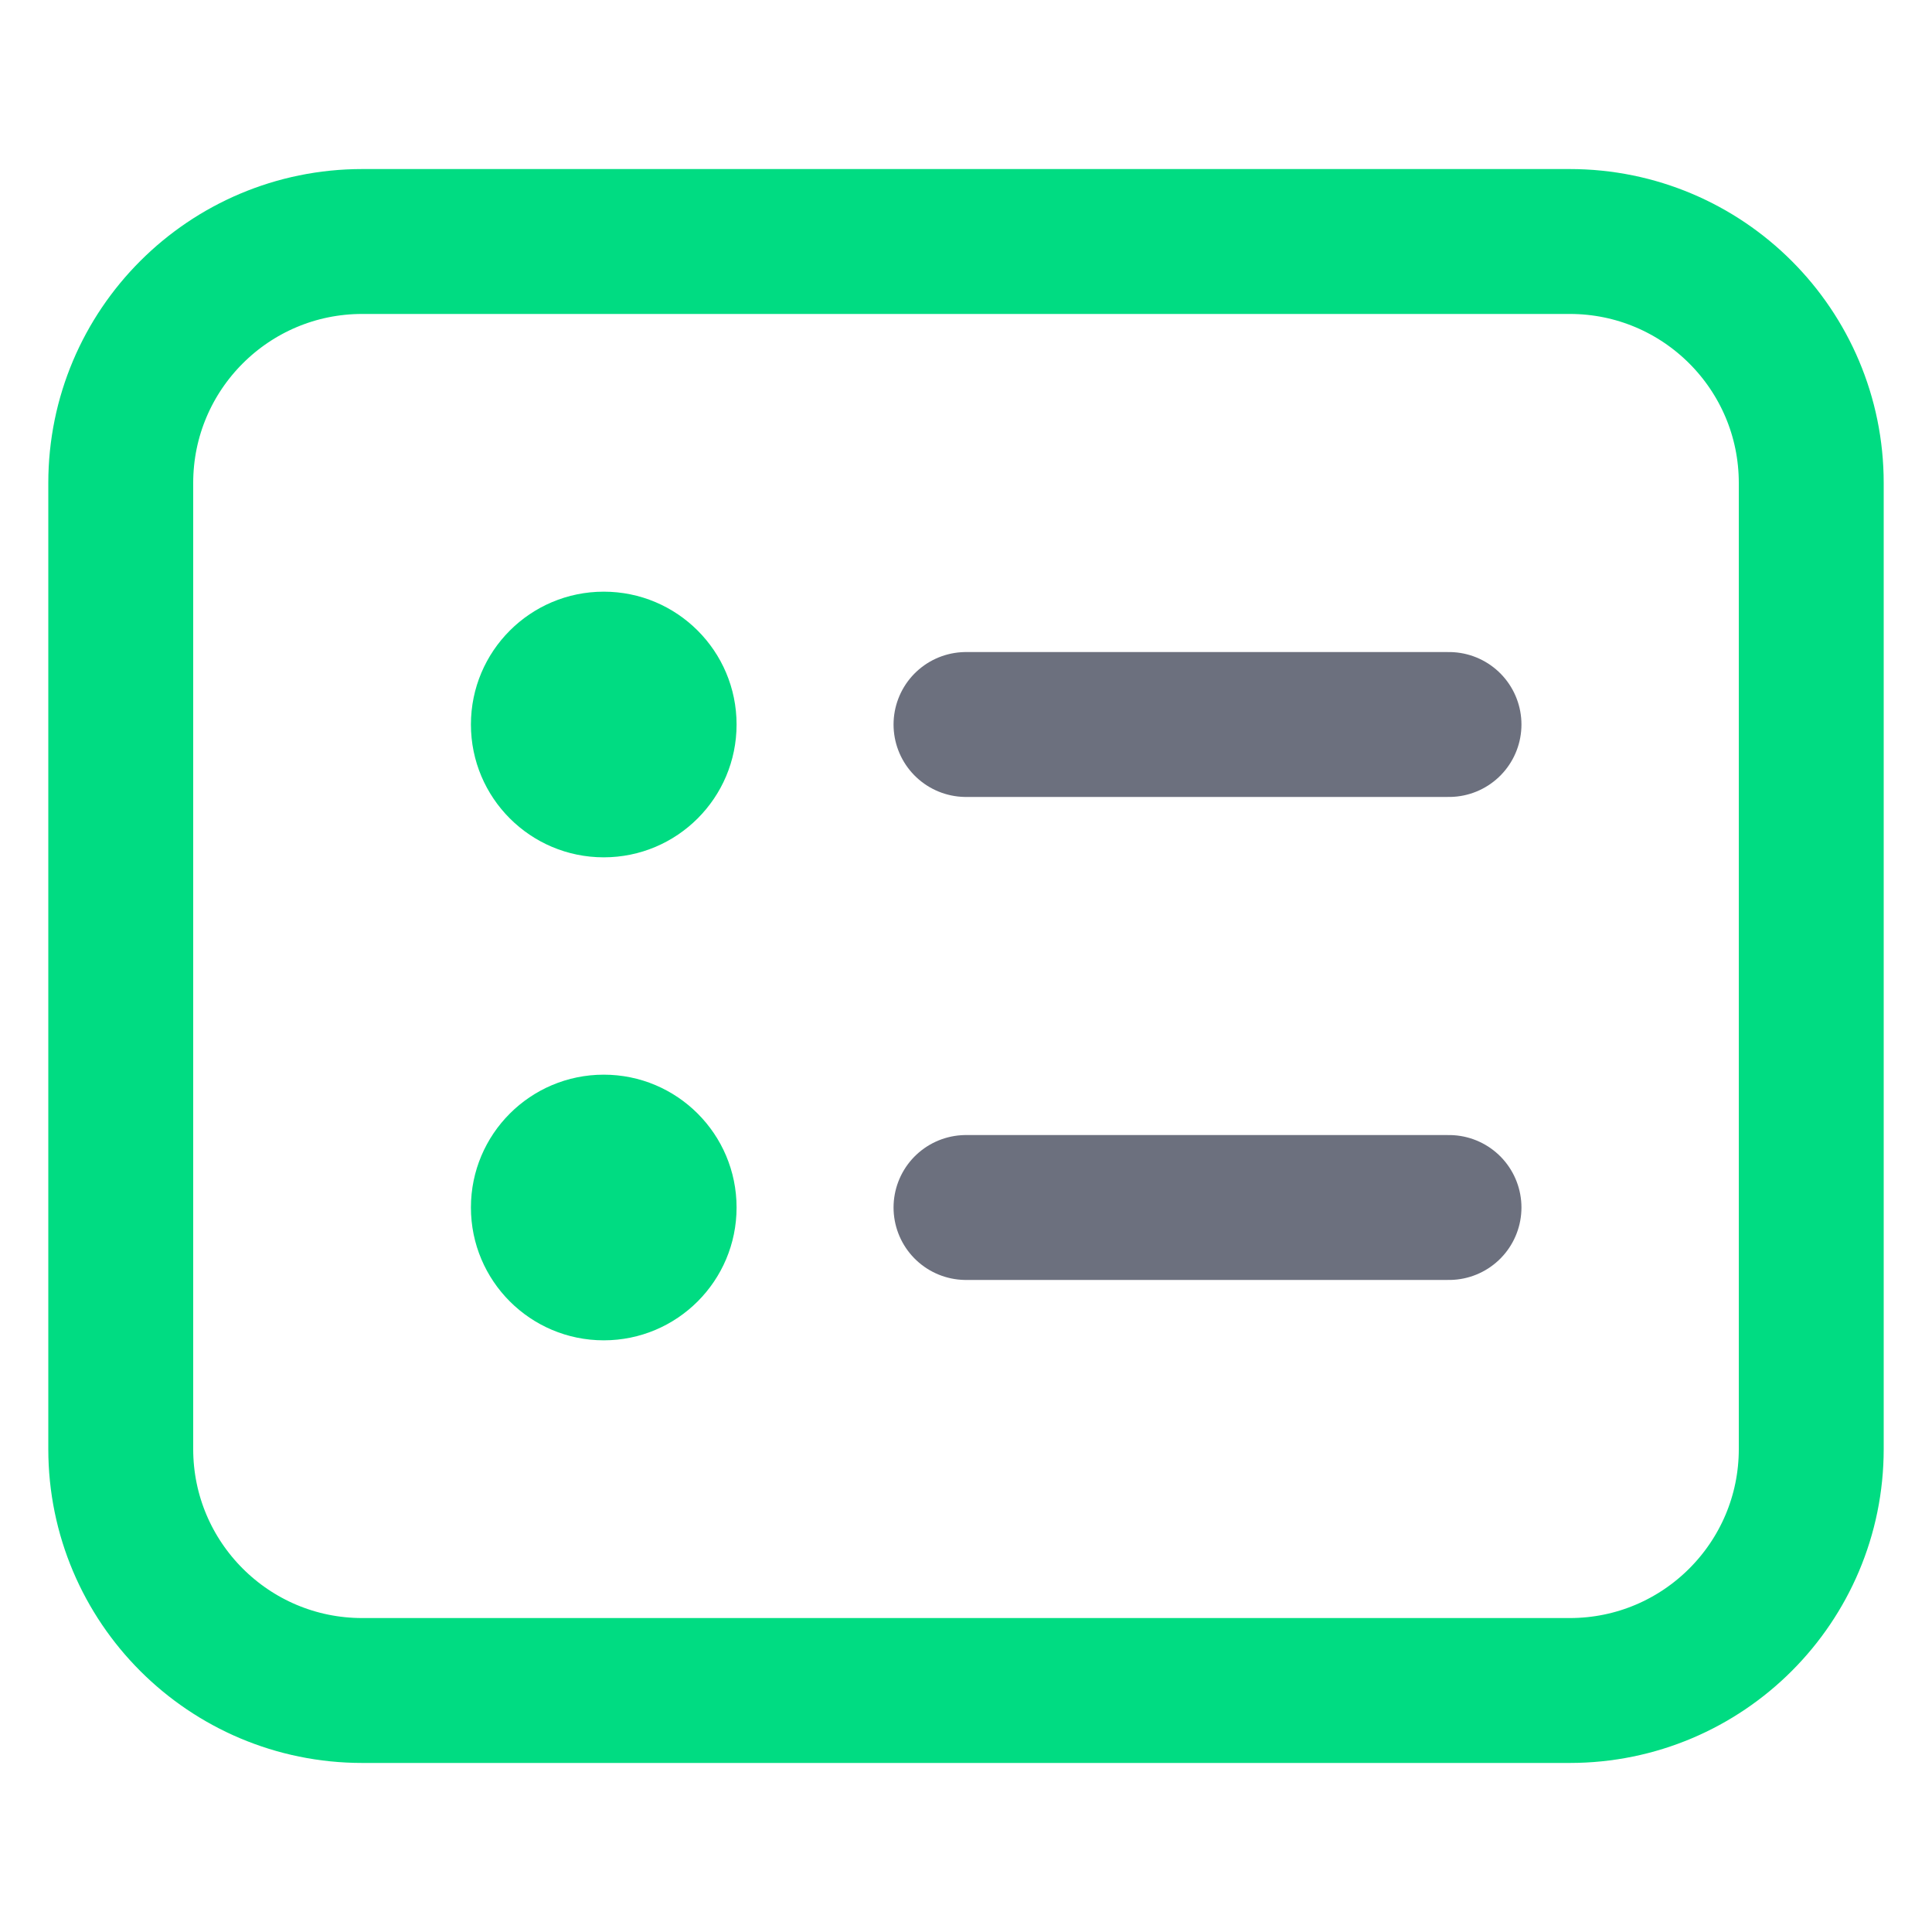
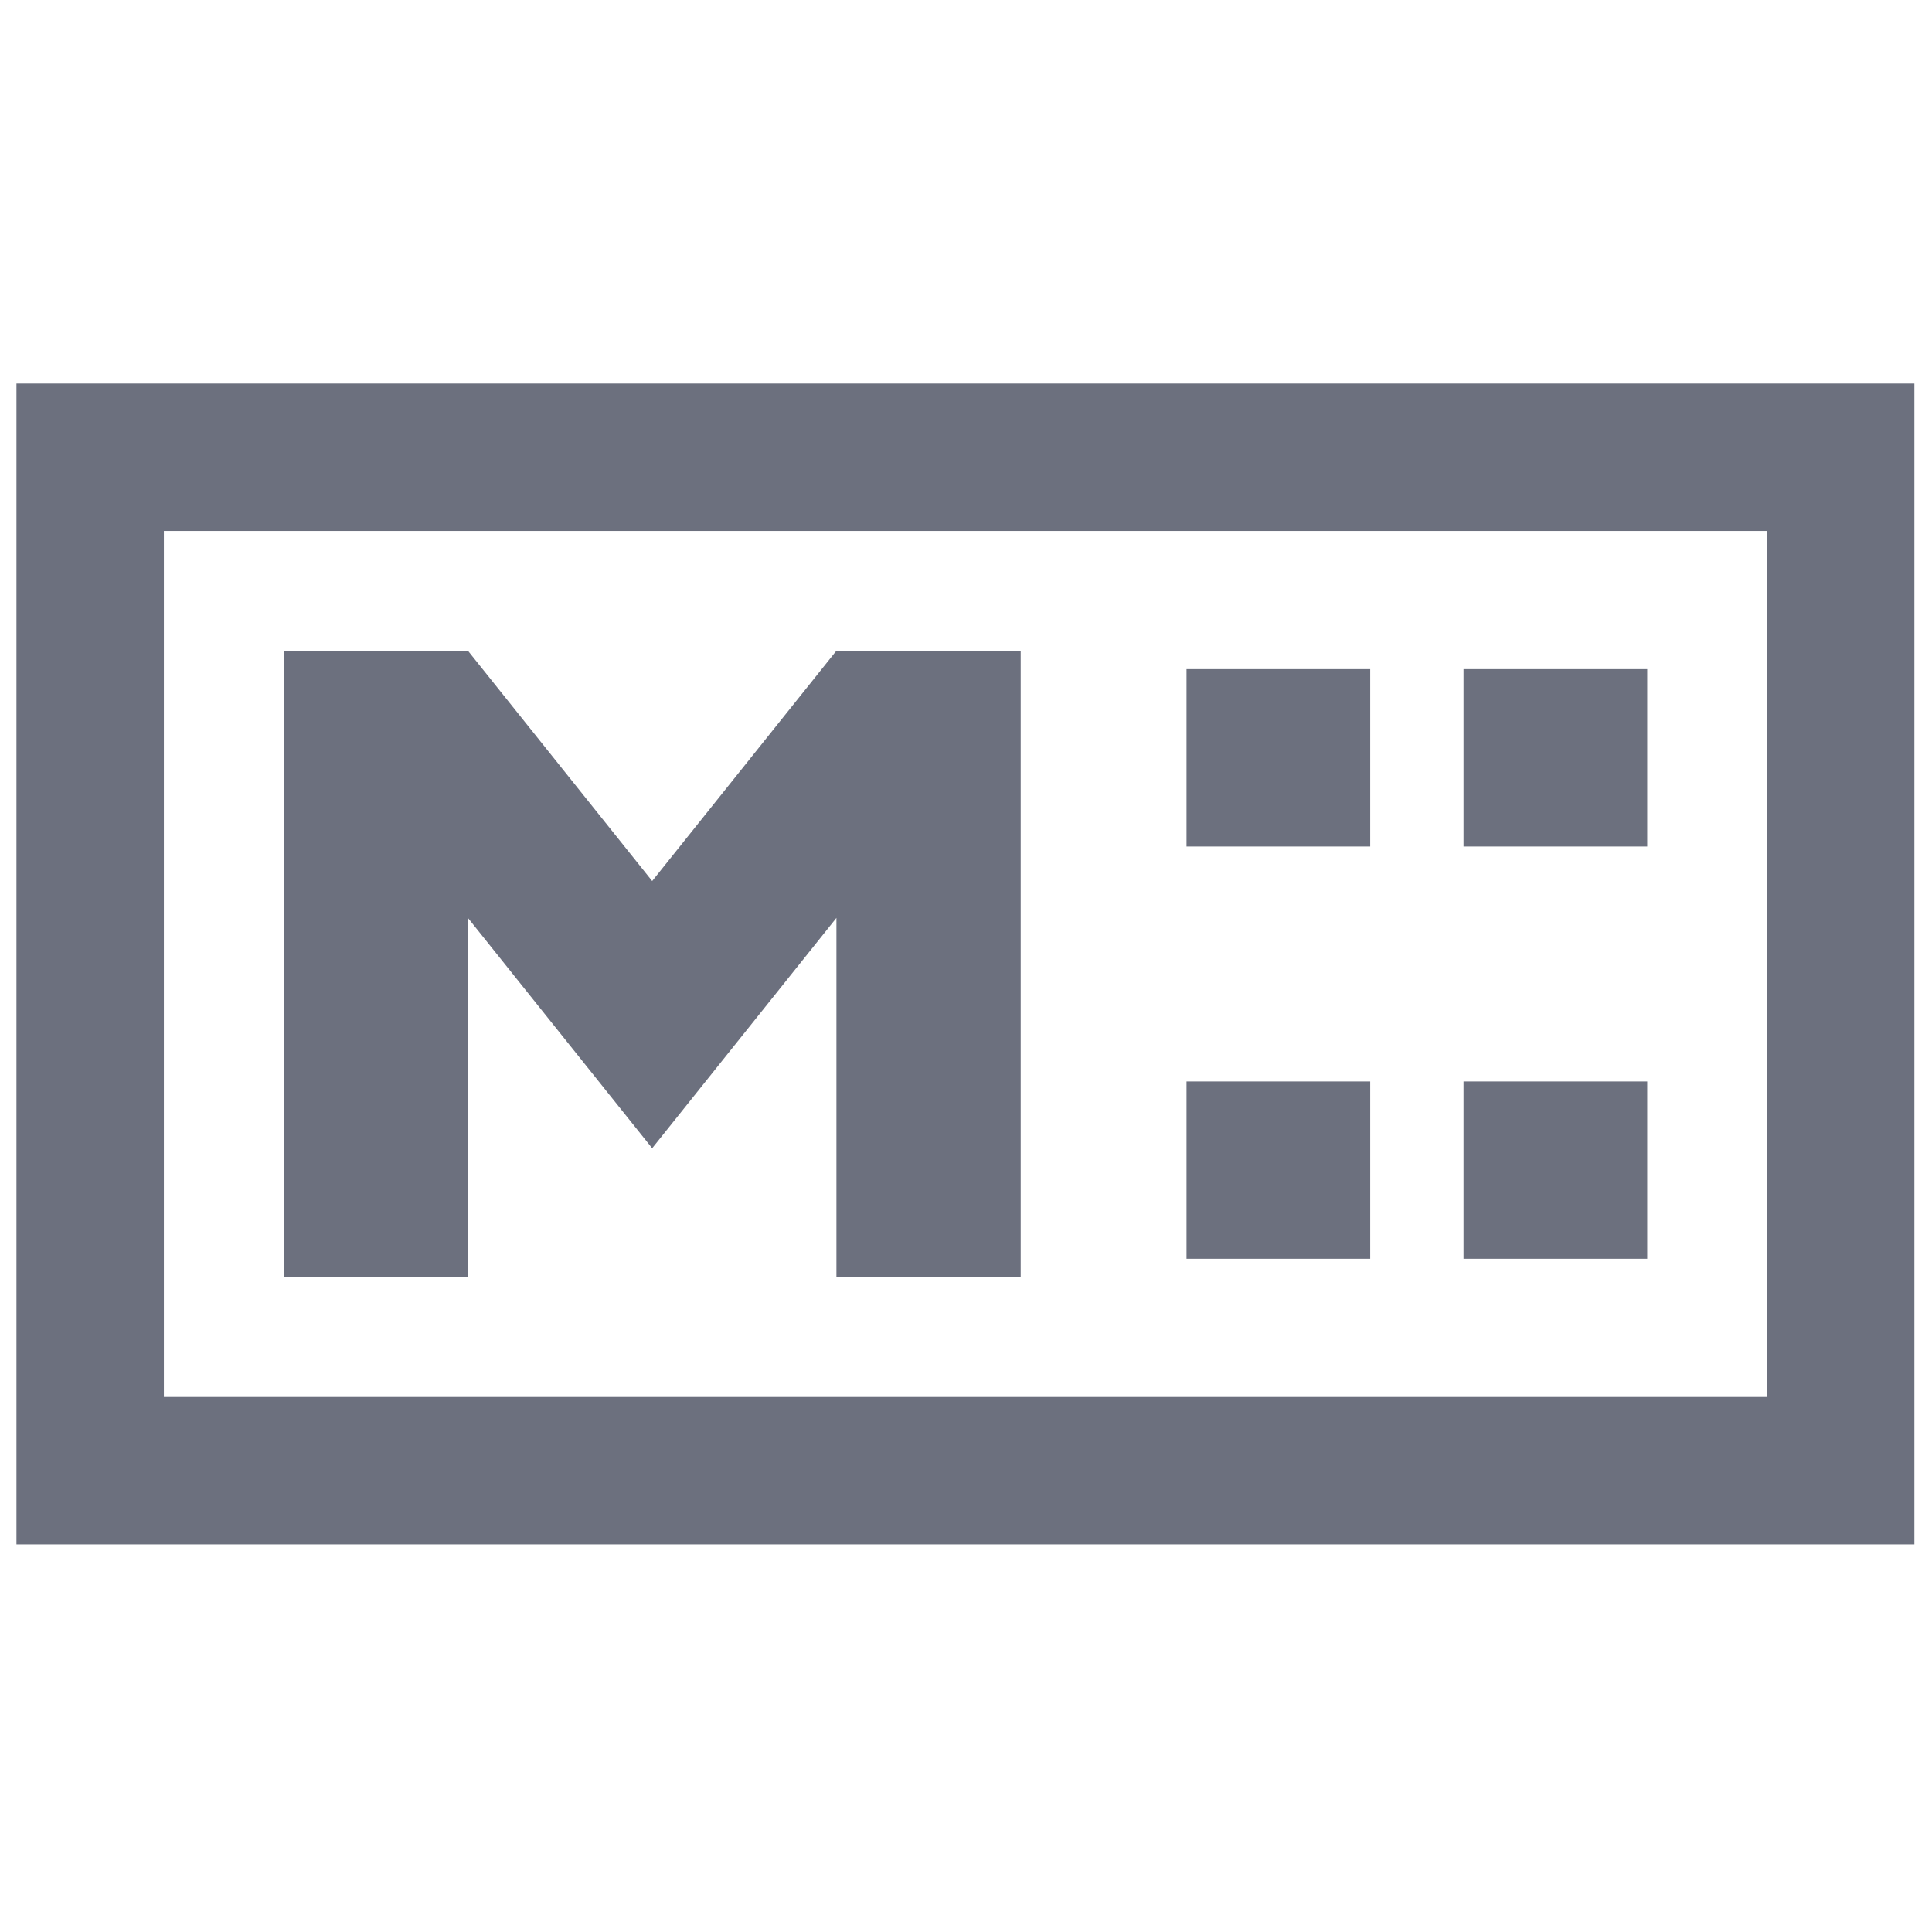
- <svg xmlns="http://www.w3.org/2000/svg" width="16" height="16" viewBox="0 0 16 16">
-   <rect x="1" y="2" width="14" height="12" rx="2" fill="none" stroke="#00DC82" stroke-width="1.2" />
-   <circle cx="5" cy="6" r="1.1" fill="#00DC82" />
-   <circle cx="5" cy="10" r="1.1" fill="#00DC82" />
-   <path d="M8 6h4M8 10h4" stroke="#6C707E" stroke-width="1.2" stroke-linecap="round" />
+ <svg xmlns="http://www.w3.org/2000/svg" width="16" height="16" viewBox="0 0 16 16" fill="none">
+   <g transform="translate(0.06 3.1) scale(0.0763)">
+     <path stroke="#6C707E" stroke-width="16" d="M199 9v110H9V9h190Z" />
+     <path fill="#6C707E" d="M128 51.25V32h19.937v19.25H128ZM128 96V76.75h19.937V96H128ZM158.063 51.25V32H178v19.25h-19.937Zm0 44.75V76.75H178V96h-19.937ZM30 98V30h20l20 25 20-25h20v68H90V59L70 84 50 59v39H30Z" />
+   </g>
</svg>
